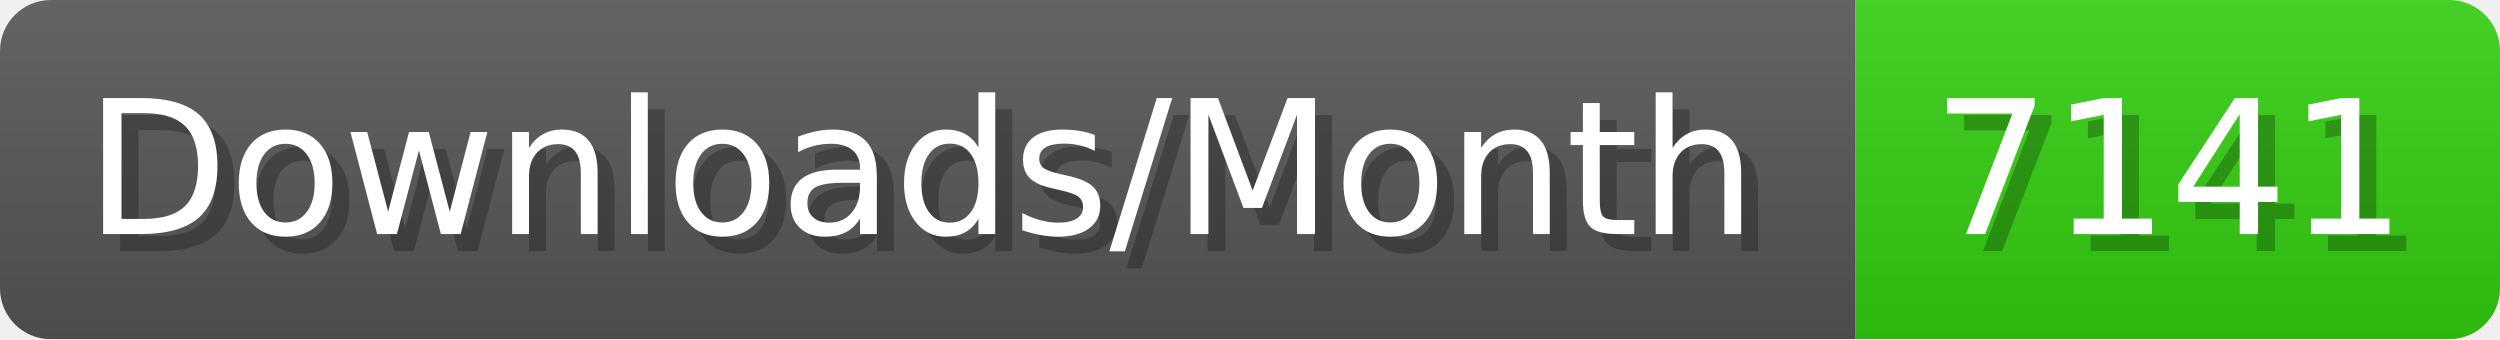
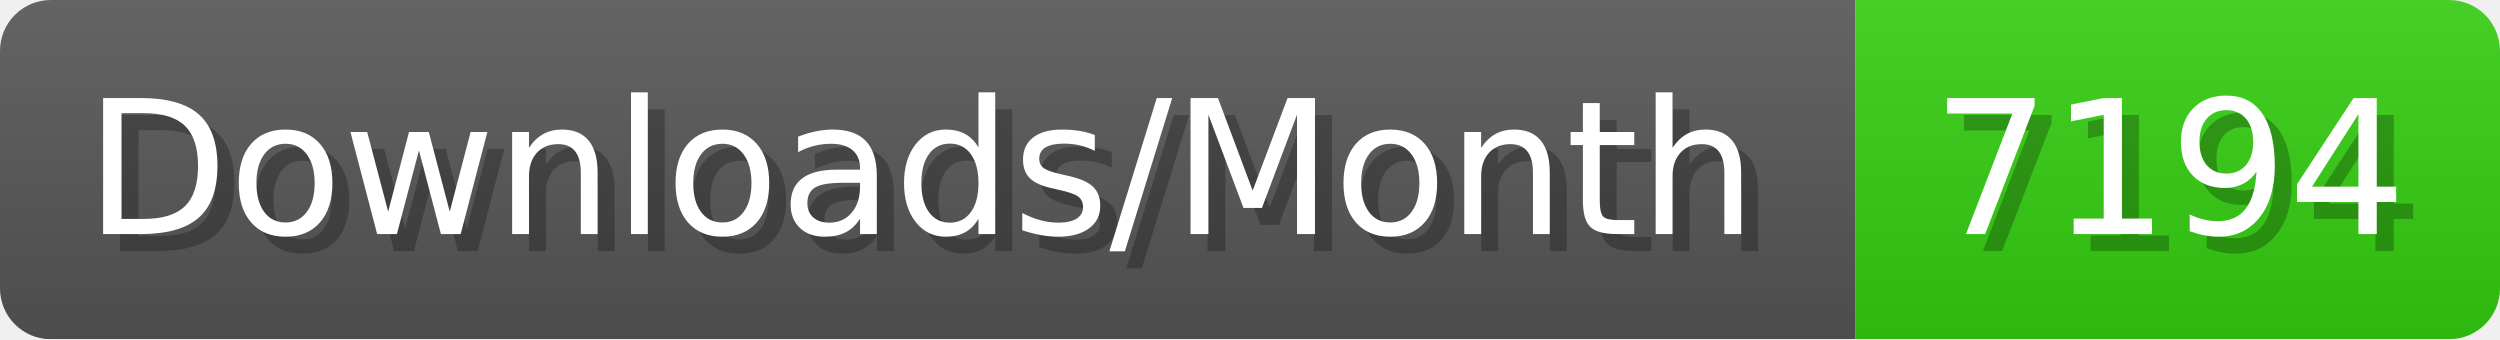
- <svg xmlns="http://www.w3.org/2000/svg" width="147.4" height="20" viewBox="0 0 1474 200" role="img" aria-label="Downloads/Month: 7141">
+ <svg xmlns="http://www.w3.org/2000/svg" width="147.4" height="20" viewBox="0 0 1474 200" role="img" aria-label="Downloads/Month: 7194">
  <linearGradient id="YlXUI" x2="0" y2="100%">
    <stop offset="0" stop-opacity=".1" stop-color="#EEE" />
    <stop offset="1" stop-opacity=".1" />
  </linearGradient>
  <mask id="JHhop">
    <rect width="1474" height="200" rx="30" fill="#FFF" />
  </mask>
  <g mask="url(#JHhop)">
    <rect width="1094" height="200" fill="#555" />
    <rect width="380" height="200" fill="#3C1" x="1094" />
    <rect width="1474" height="200" fill="url(#YlXUI)" />
  </g>
  <g aria-hidden="true" fill="#fff" text-anchor="start" font-family="Verdana,DejaVu Sans,sans-serif" font-size="110">
    <text x="60" y="148" textLength="994" fill="#000" opacity="0.25">Downloads/Month</text>
    <text x="50" y="138" textLength="994">Downloads/Month</text>
-     <text x="1149" y="148" textLength="280" fill="#000" opacity="0.25">7141</text>
-     <text x="1139" y="138" textLength="280">7141</text>
+     <text x="1149" y="148" textLength="280" fill="#000" opacity="0.25">7194</text>
+     <text x="1139" y="138" textLength="280">7194</text>
  </g>
</svg>
